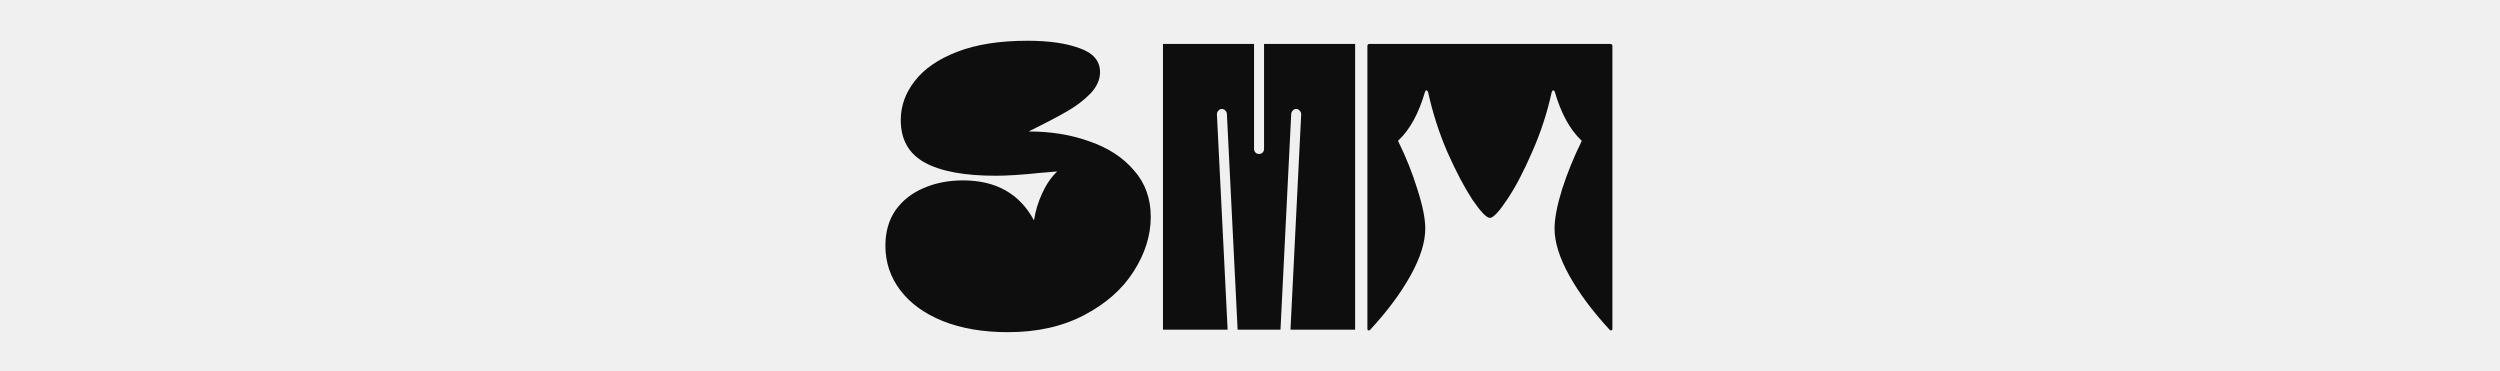
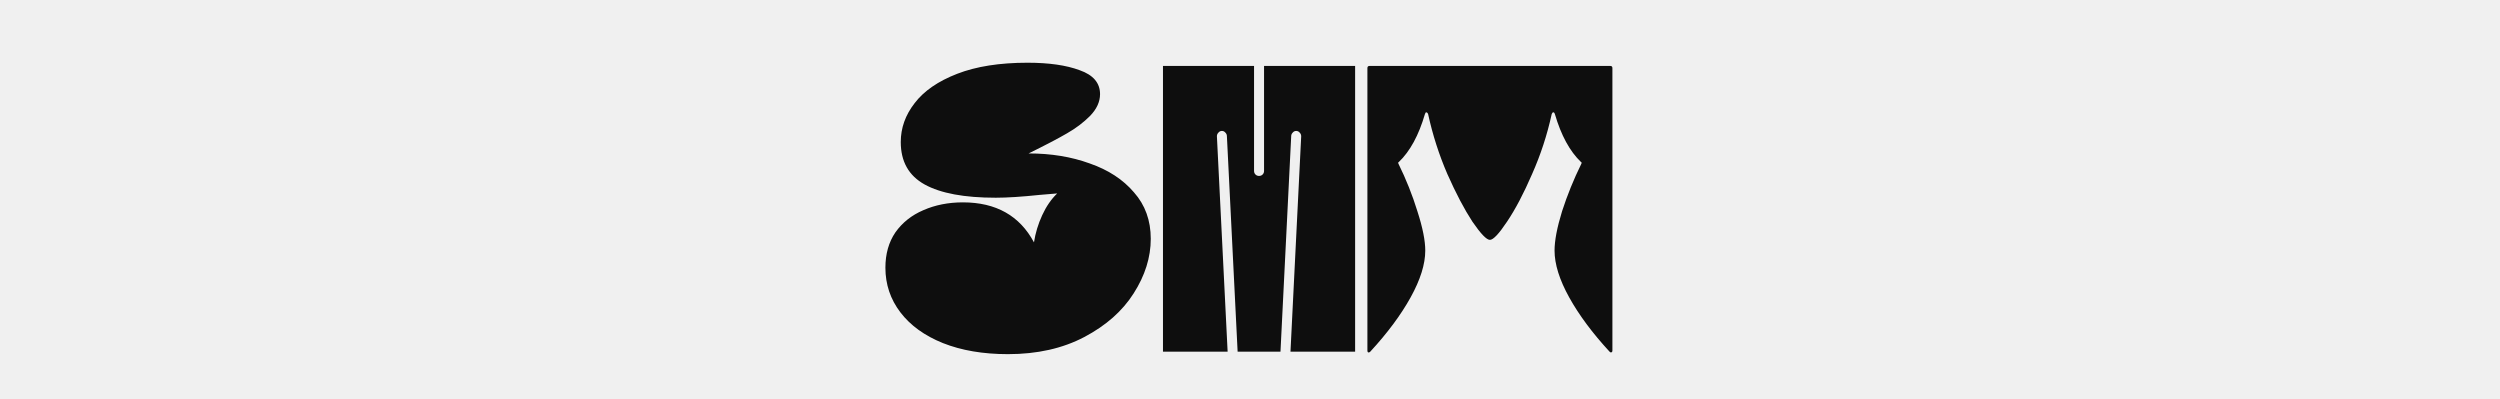
- <svg xmlns="http://www.w3.org/2000/svg" width="910" height="135" viewBox="0 0 910 135" fill="none">
-   <g clip-path="url(#clip0_620_29)">
-     <path d="M366.877 120.91C357.864 120.91 349.977 119.567 343.217 116.88C336.544 114.193 331.387 110.467 327.747 105.7C324.107 100.933 322.287 95.517 322.287 89.45C322.287 84.423 323.5 80.133 325.927 76.58C328.44 73.027 331.82 70.34 336.067 68.52C340.4 66.613 345.21 65.66 350.497 65.66C362.544 65.66 371.167 70.513 376.367 80.22C376.887 76.84 377.884 73.547 379.357 70.34C380.83 67.133 382.65 64.49 384.817 62.41L378.577 62.93C371.99 63.623 366.617 63.97 362.457 63.97C351.017 63.97 342.394 62.367 336.587 59.16C330.78 55.953 327.877 50.797 327.877 43.69C327.877 38.577 329.567 33.853 332.947 29.52C336.327 25.1 341.484 21.547 348.417 18.86C355.35 16.173 363.887 14.83 374.027 14.83C381.827 14.83 388.154 15.74 393.007 17.56C397.947 19.293 400.417 22.197 400.417 26.27C400.417 29.043 399.204 31.687 396.777 34.2C394.35 36.627 391.534 38.75 388.327 40.57C385.207 42.39 380.57 44.817 374.417 47.85C382.564 47.85 389.974 49.063 396.647 51.49C403.407 53.83 408.78 57.34 412.767 62.02C416.84 66.613 418.877 72.247 418.877 78.92C418.877 85.68 416.797 92.31 412.637 98.81C408.564 105.223 402.584 110.51 394.697 114.67C386.81 118.83 377.537 120.91 366.877 120.91ZM423.324 120V16H456.474V54.22C456.474 54.74 456.647 55.173 456.994 55.52C457.34 55.867 457.774 56.04 458.294 56.04C458.814 56.04 459.247 55.867 459.594 55.52C459.94 55.173 460.114 54.74 460.114 54.22V16H493.264V120H469.734L473.634 41.61C473.634 41.09 473.46 40.657 473.114 40.31C472.767 39.877 472.334 39.66 471.814 39.66C471.294 39.66 470.86 39.877 470.514 40.31C470.167 40.657 469.994 41.09 469.994 41.61L466.094 120H450.494L446.594 41.61C446.594 41.09 446.42 40.657 446.074 40.31C445.727 39.877 445.294 39.66 444.774 39.66C444.254 39.66 443.82 39.877 443.474 40.31C443.127 40.657 442.954 41.09 442.954 41.61L446.854 120H423.324ZM586.916 119.61C586.916 119.957 586.786 120.173 586.526 120.26C586.353 120.347 586.136 120.26 585.876 120C579.636 113.24 574.74 106.653 571.186 100.24C567.633 93.827 565.856 88.15 565.856 83.21C565.856 79.57 566.766 74.803 568.586 68.91C570.493 63.017 572.833 57.253 575.606 51.62C575.78 51.273 575.736 51.057 575.476 50.97C571.403 47.07 568.24 41.263 565.986 33.55C565.813 33.03 565.596 32.813 565.336 32.9C565.163 32.9 564.99 33.117 564.816 33.55C563.17 41.09 560.786 48.37 557.666 55.39C554.633 62.41 551.6 68.173 548.566 72.68C545.62 77.1 543.54 79.31 542.326 79.31C541.113 79.31 538.99 77.1 535.956 72.68C533.01 68.173 529.976 62.41 526.856 55.39C523.823 48.37 521.483 41.09 519.836 33.55C519.663 33.117 519.446 32.9 519.186 32.9C519.013 32.813 518.84 33.03 518.666 33.55C516.413 41.263 513.25 47.07 509.176 50.97C508.916 51.057 508.873 51.273 509.046 51.62C511.82 57.253 514.116 63.017 515.936 68.91C517.843 74.803 518.796 79.57 518.796 83.21C518.796 88.15 517.02 93.827 513.466 100.24C509.913 106.653 505.016 113.24 498.776 120C498.516 120.26 498.256 120.347 497.996 120.26C497.823 120.173 497.736 119.957 497.736 119.61V16.78C497.736 16.26 497.996 16 498.516 16H586.136C586.656 16 586.916 16.26 586.916 16.78V119.61Z" fill="#0E0E0E" />
+ <svg xmlns="http://www.w3.org/2000/svg" width="910" height="145" viewBox="0 0 910 145" fill="none">
+   <g clip-path="url(#clip0_646_9)">
+     <path d="M366.877 128.91C357.864 128.91 349.977 127.567 343.217 124.88C336.544 122.193 331.387 118.467 327.747 113.7C324.107 108.933 322.287 103.517 322.287 97.45C322.287 92.423 323.501 88.133 325.927 84.58C328.441 81.027 331.821 78.34 336.067 76.52C340.401 74.613 345.211 73.66 350.497 73.66C362.544 73.66 371.167 78.513 376.367 88.22C376.887 84.84 377.884 81.547 379.357 78.34C380.831 75.133 382.651 72.49 384.817 70.41L378.577 70.93C371.991 71.623 366.617 71.97 362.457 71.97C351.017 71.97 342.394 70.367 336.587 67.16C330.781 63.953 327.877 58.797 327.877 51.69C327.877 46.577 329.567 41.853 332.947 37.52C336.327 33.1 341.484 29.547 348.417 26.86C355.351 24.173 363.887 22.83 374.027 22.83C381.827 22.83 388.154 23.74 393.007 25.56C397.947 27.293 400.417 30.197 400.417 34.27C400.417 37.043 399.204 39.687 396.777 42.2C394.351 44.627 391.534 46.75 388.327 48.57C385.207 50.39 380.571 52.817 374.417 55.85C382.564 55.85 389.974 57.063 396.647 59.49C403.407 61.83 408.781 65.34 412.767 70.02C416.841 74.613 418.877 80.247 418.877 86.92C418.877 93.68 416.797 100.31 412.637 106.81C408.564 113.223 402.584 118.51 394.697 122.67C386.811 126.83 377.537 128.91 366.877 128.91ZM423.324 128V24H456.474V62.22C456.474 62.74 456.647 63.173 456.994 63.52C457.34 63.867 457.774 64.04 458.294 64.04C458.814 64.04 459.247 63.867 459.594 63.52C459.94 63.173 460.114 62.74 460.114 62.22V24H493.264V128H469.734L473.634 49.61C473.634 49.09 473.46 48.657 473.114 48.31C472.767 47.877 472.334 47.66 471.814 47.66C471.294 47.66 470.86 47.877 470.514 48.31C470.167 48.657 469.994 49.09 469.994 49.61L466.094 128H450.494L446.594 49.61C446.594 49.09 446.42 48.657 446.074 48.31C445.727 47.877 445.294 47.66 444.774 47.66C444.254 47.66 443.82 47.877 443.474 48.31C443.127 48.657 442.954 49.09 442.954 49.61L446.854 128H423.324ZM586.916 127.61C586.916 127.957 586.786 128.173 586.526 128.26C586.353 128.347 586.136 128.26 585.876 128C579.636 121.24 574.74 114.653 571.186 108.24C567.633 101.827 565.856 96.15 565.856 91.21C565.856 87.57 566.766 82.803 568.586 76.91C570.493 71.017 572.833 65.253 575.606 59.62C575.78 59.273 575.736 59.057 575.476 58.97C571.403 55.07 568.24 49.263 565.986 41.55C565.813 41.03 565.596 40.813 565.336 40.9C565.163 40.9 564.99 41.117 564.816 41.55C563.17 49.09 560.786 56.37 557.666 63.39C554.633 70.41 551.6 76.173 548.566 80.68C545.62 85.1 543.54 87.31 542.326 87.31C541.113 87.31 538.99 85.1 535.956 80.68C533.01 76.173 529.976 70.41 526.856 63.39C523.823 56.37 521.483 49.09 519.836 41.55C519.663 41.117 519.446 40.9 519.186 40.9C519.013 40.813 518.84 41.03 518.666 41.55C516.413 49.263 513.25 55.07 509.176 58.97C508.916 59.057 508.873 59.273 509.046 59.62C511.82 65.253 514.116 71.017 515.936 76.91C517.843 82.803 518.796 87.57 518.796 91.21C518.796 96.15 517.02 101.827 513.466 108.24C509.913 114.653 505.016 121.24 498.776 128C498.516 128.26 498.256 128.347 497.996 128.26C497.823 128.173 497.736 127.957 497.736 127.61V24.78C497.736 24.26 497.996 24 498.516 24H586.136C586.656 24 586.916 24.26 586.916 24.78V127.61Z" fill="#0E0E0E" />
  </g>
  <defs>
-     <clipPath id="clip0_620_29">
-       <rect width="265" height="107" fill="white" transform="translate(322 14)" />
+     <clipPath id="clip0_646_9">
+       <rect width="265" height="107" fill="white" transform="translate(322 22)" />
    </clipPath>
  </defs>
</svg>
